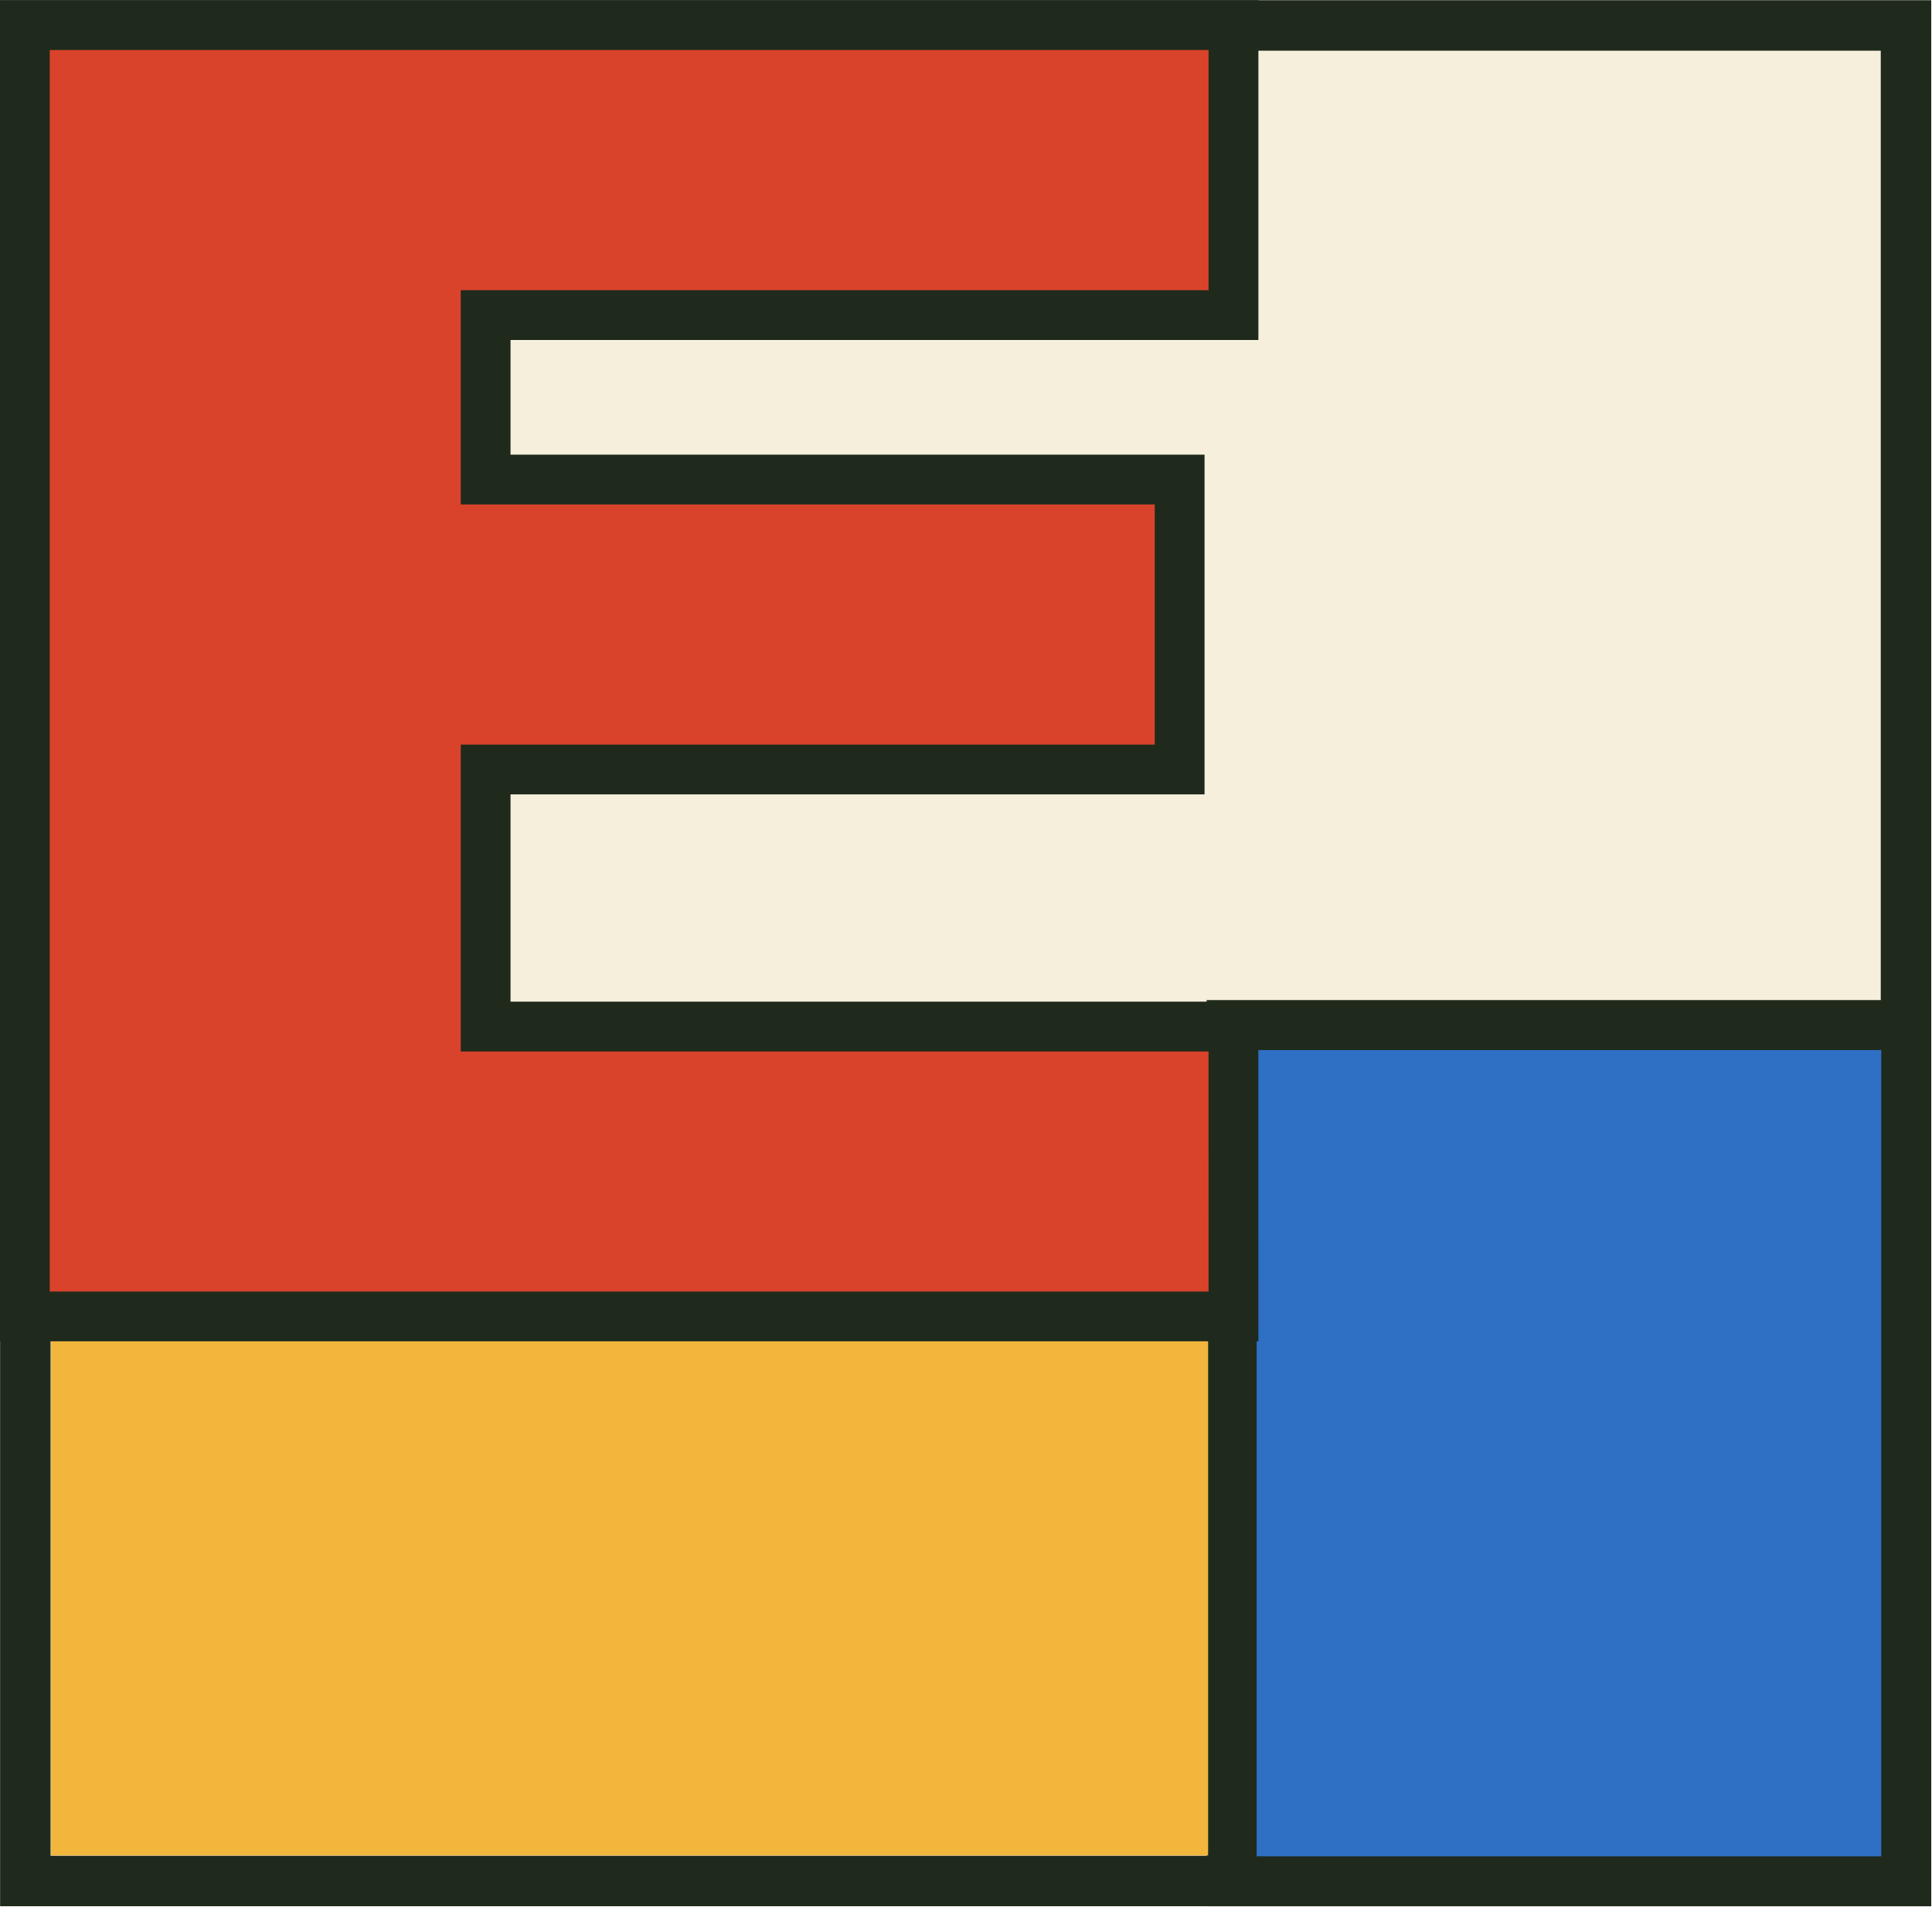
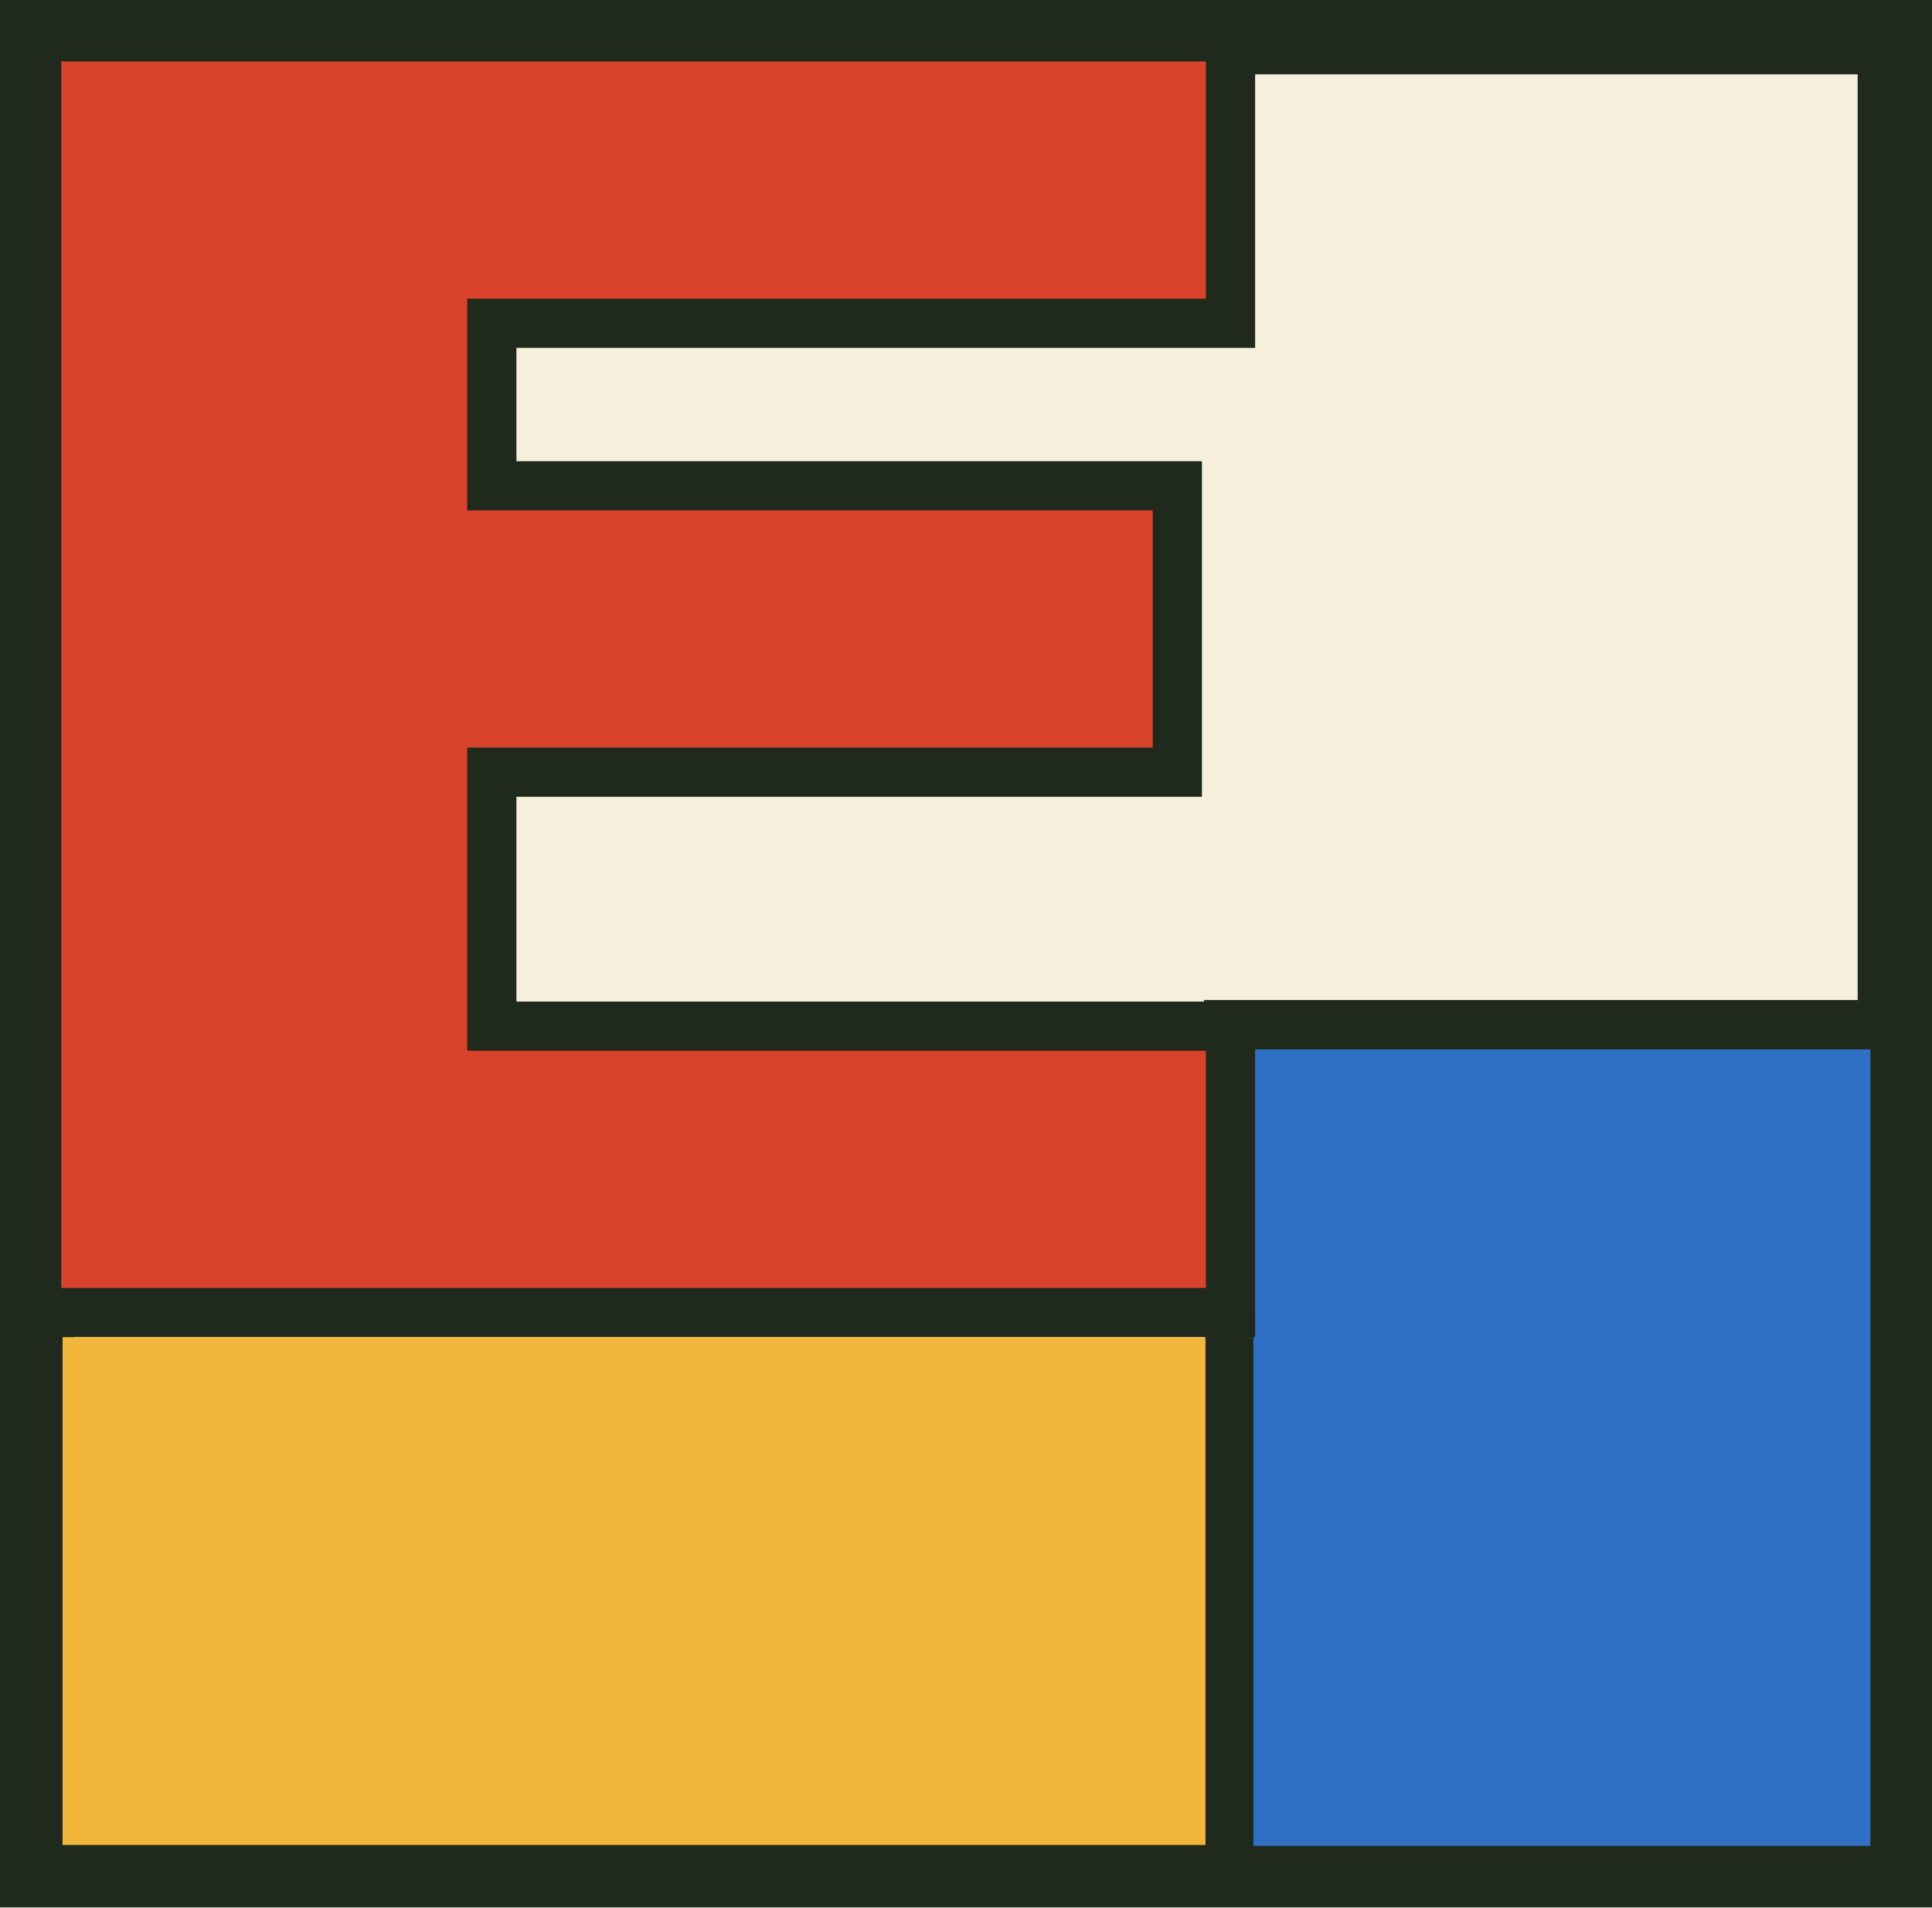
- <svg xmlns="http://www.w3.org/2000/svg" viewBox="36.3 47.04 38.5 38" role="img" aria-label="Exhibit logo" class="logo" focusable="false">
-   <rect style="fill:#f6efdc;stroke:#1f2a1c;stroke-width:1.006;stroke-linecap:round" width="37.477" height="36.982" x="36.805" y="47.547" />
+ <svg xmlns="http://www.w3.org/2000/svg" viewBox="36.055 46.797 38.977 38.482" role="img" aria-label="Exhibit logo" class="logo" focusable="false">
+   <rect style="fill:#f6efdc;stroke:#1f2a1c;stroke-width:1.5;stroke-linecap:round" width="37.477" height="36.982" x="36.805" y="47.547" />
  <rect style="fill:#2f6fc4;stroke:#1f2a1c;stroke-width:1.992;stroke-linecap:round;paint-order:stroke markers fill" width="12.447" height="16.069" x="61.342" y="67.968" />
  <path style="fill:#d9432b;stroke:#1f2a1c;stroke-width:1.985;stroke-linecap:round;paint-order:stroke markers fill" d="M 60.384,72.781 H 37.291 V 48.037 H 60.384 V 52.823 H 45.481 v 4.271 h 13.83 v 4.786 H 45.481 v 6.116 h 14.902 z" />
  <rect style="fill:#f2b63c" width="23.057" height="10.245" x="37.318" y="73.774" />
</svg>
